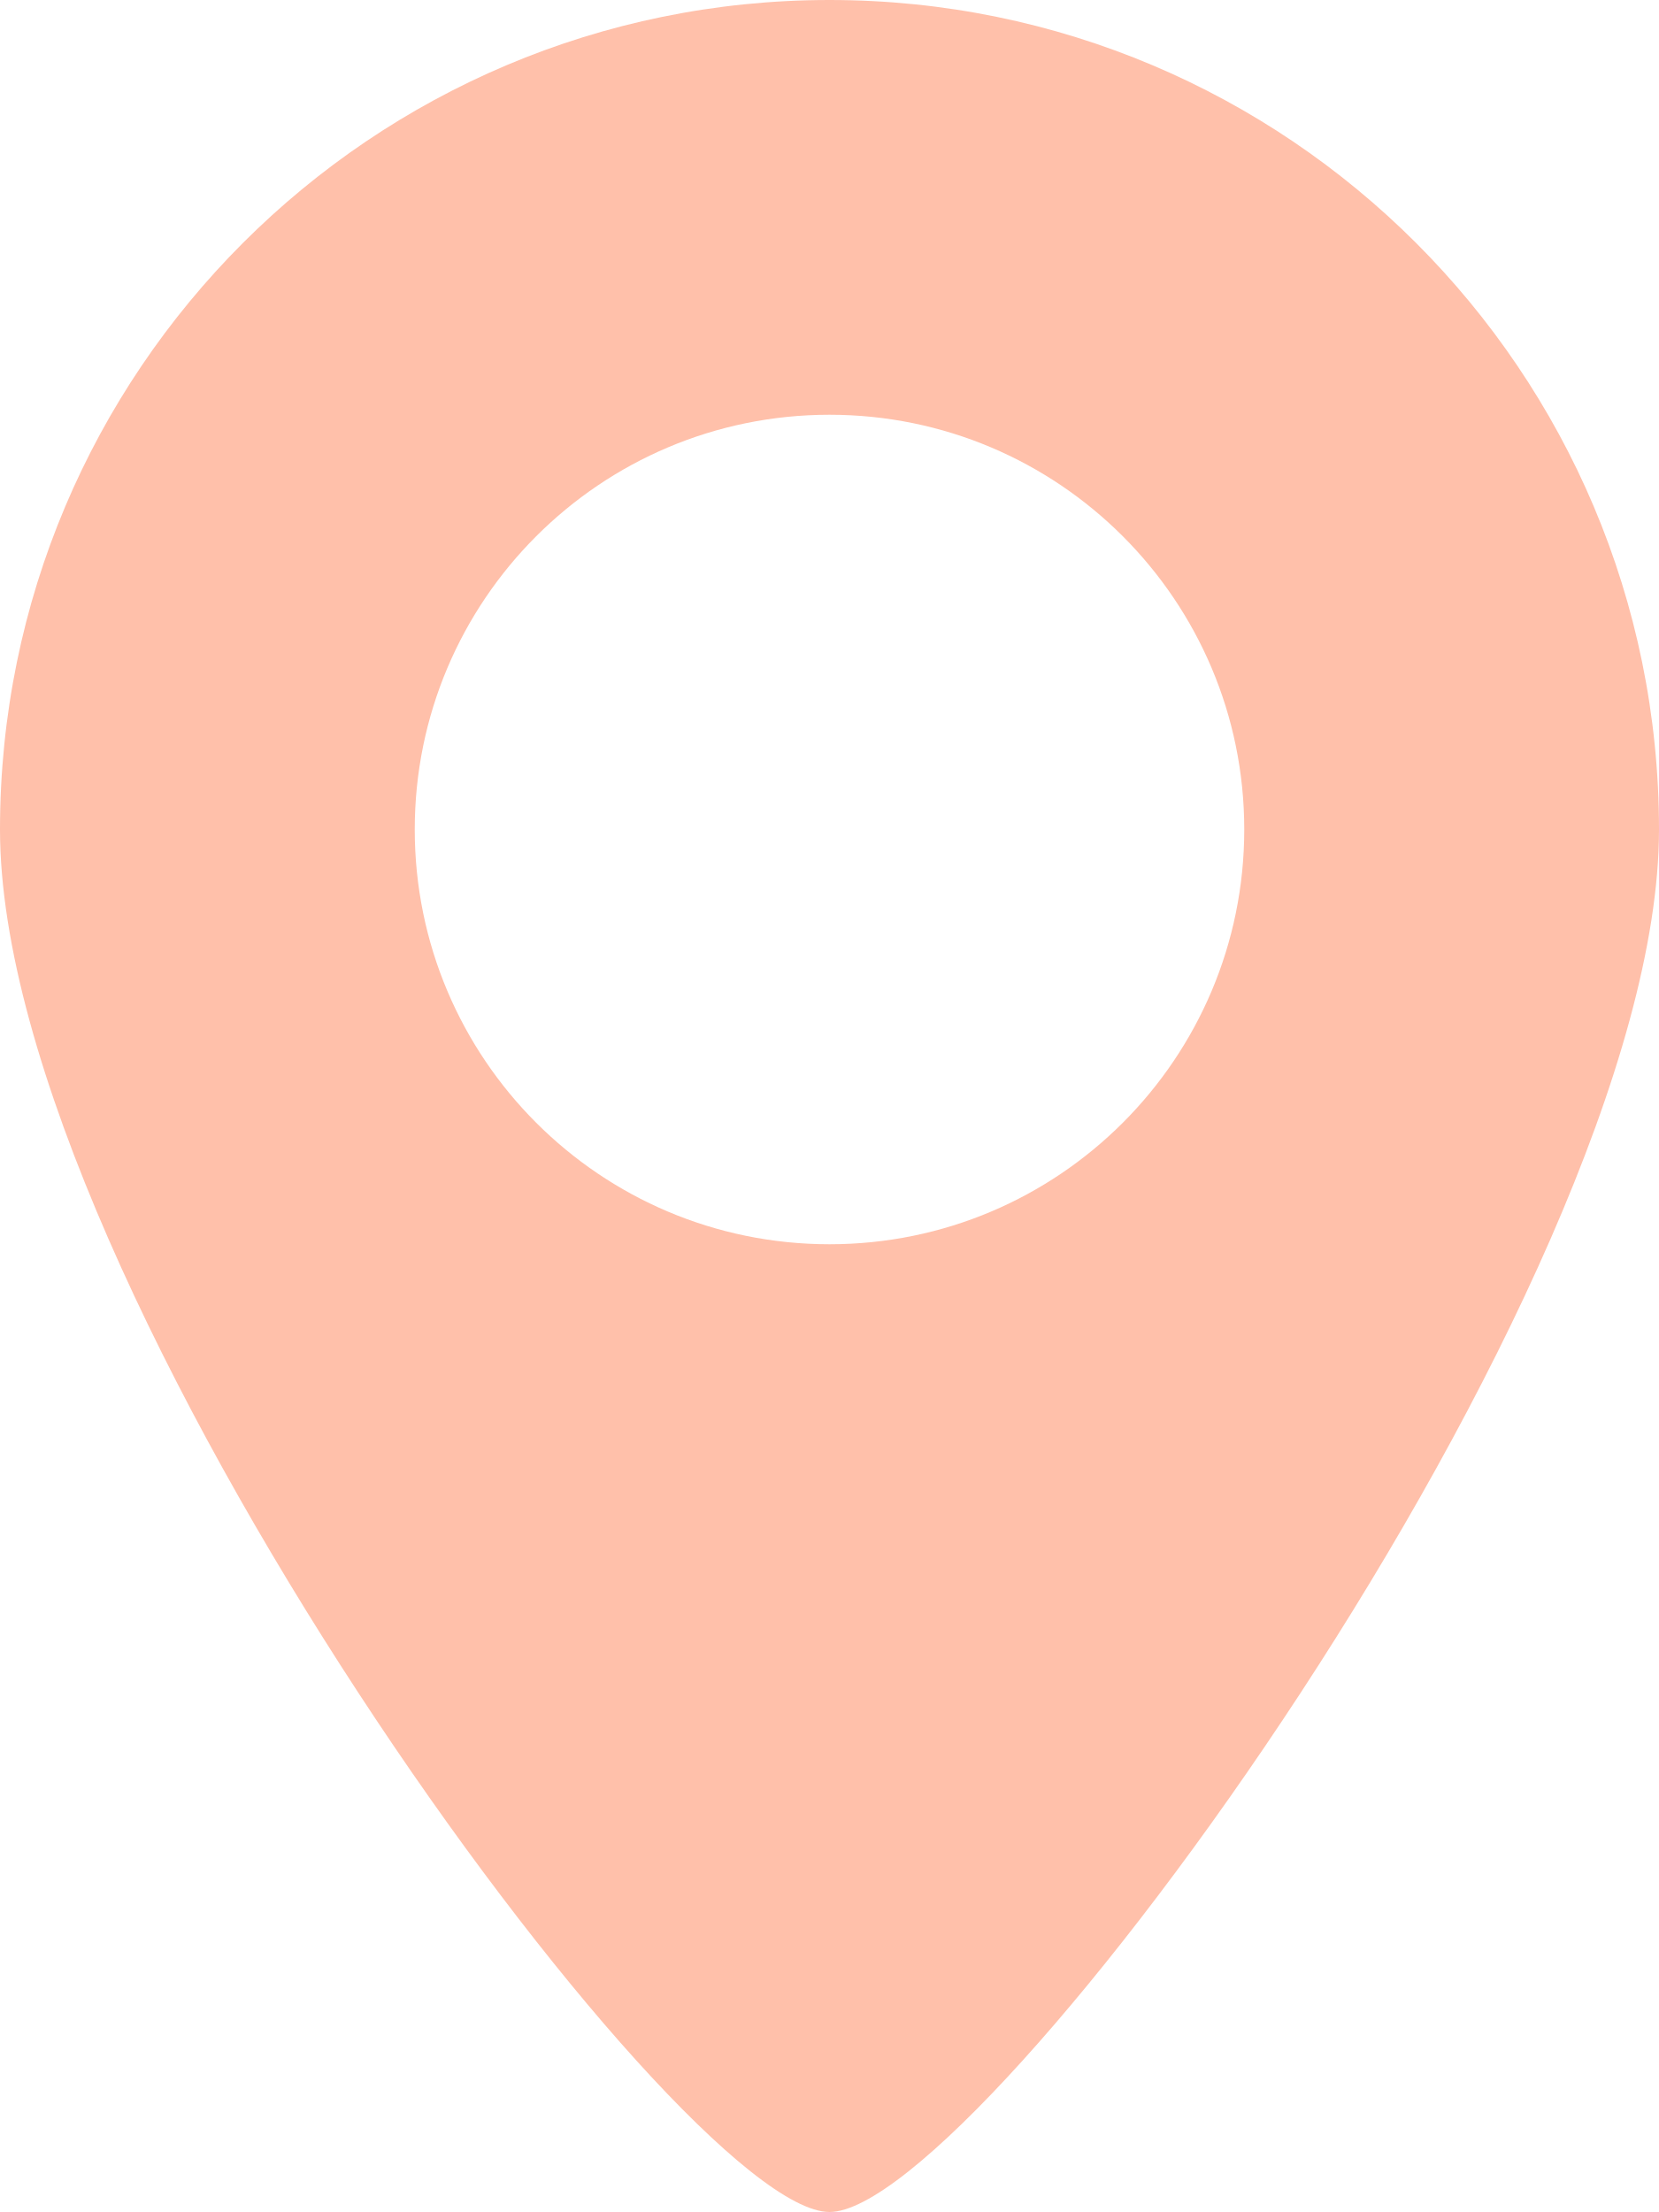
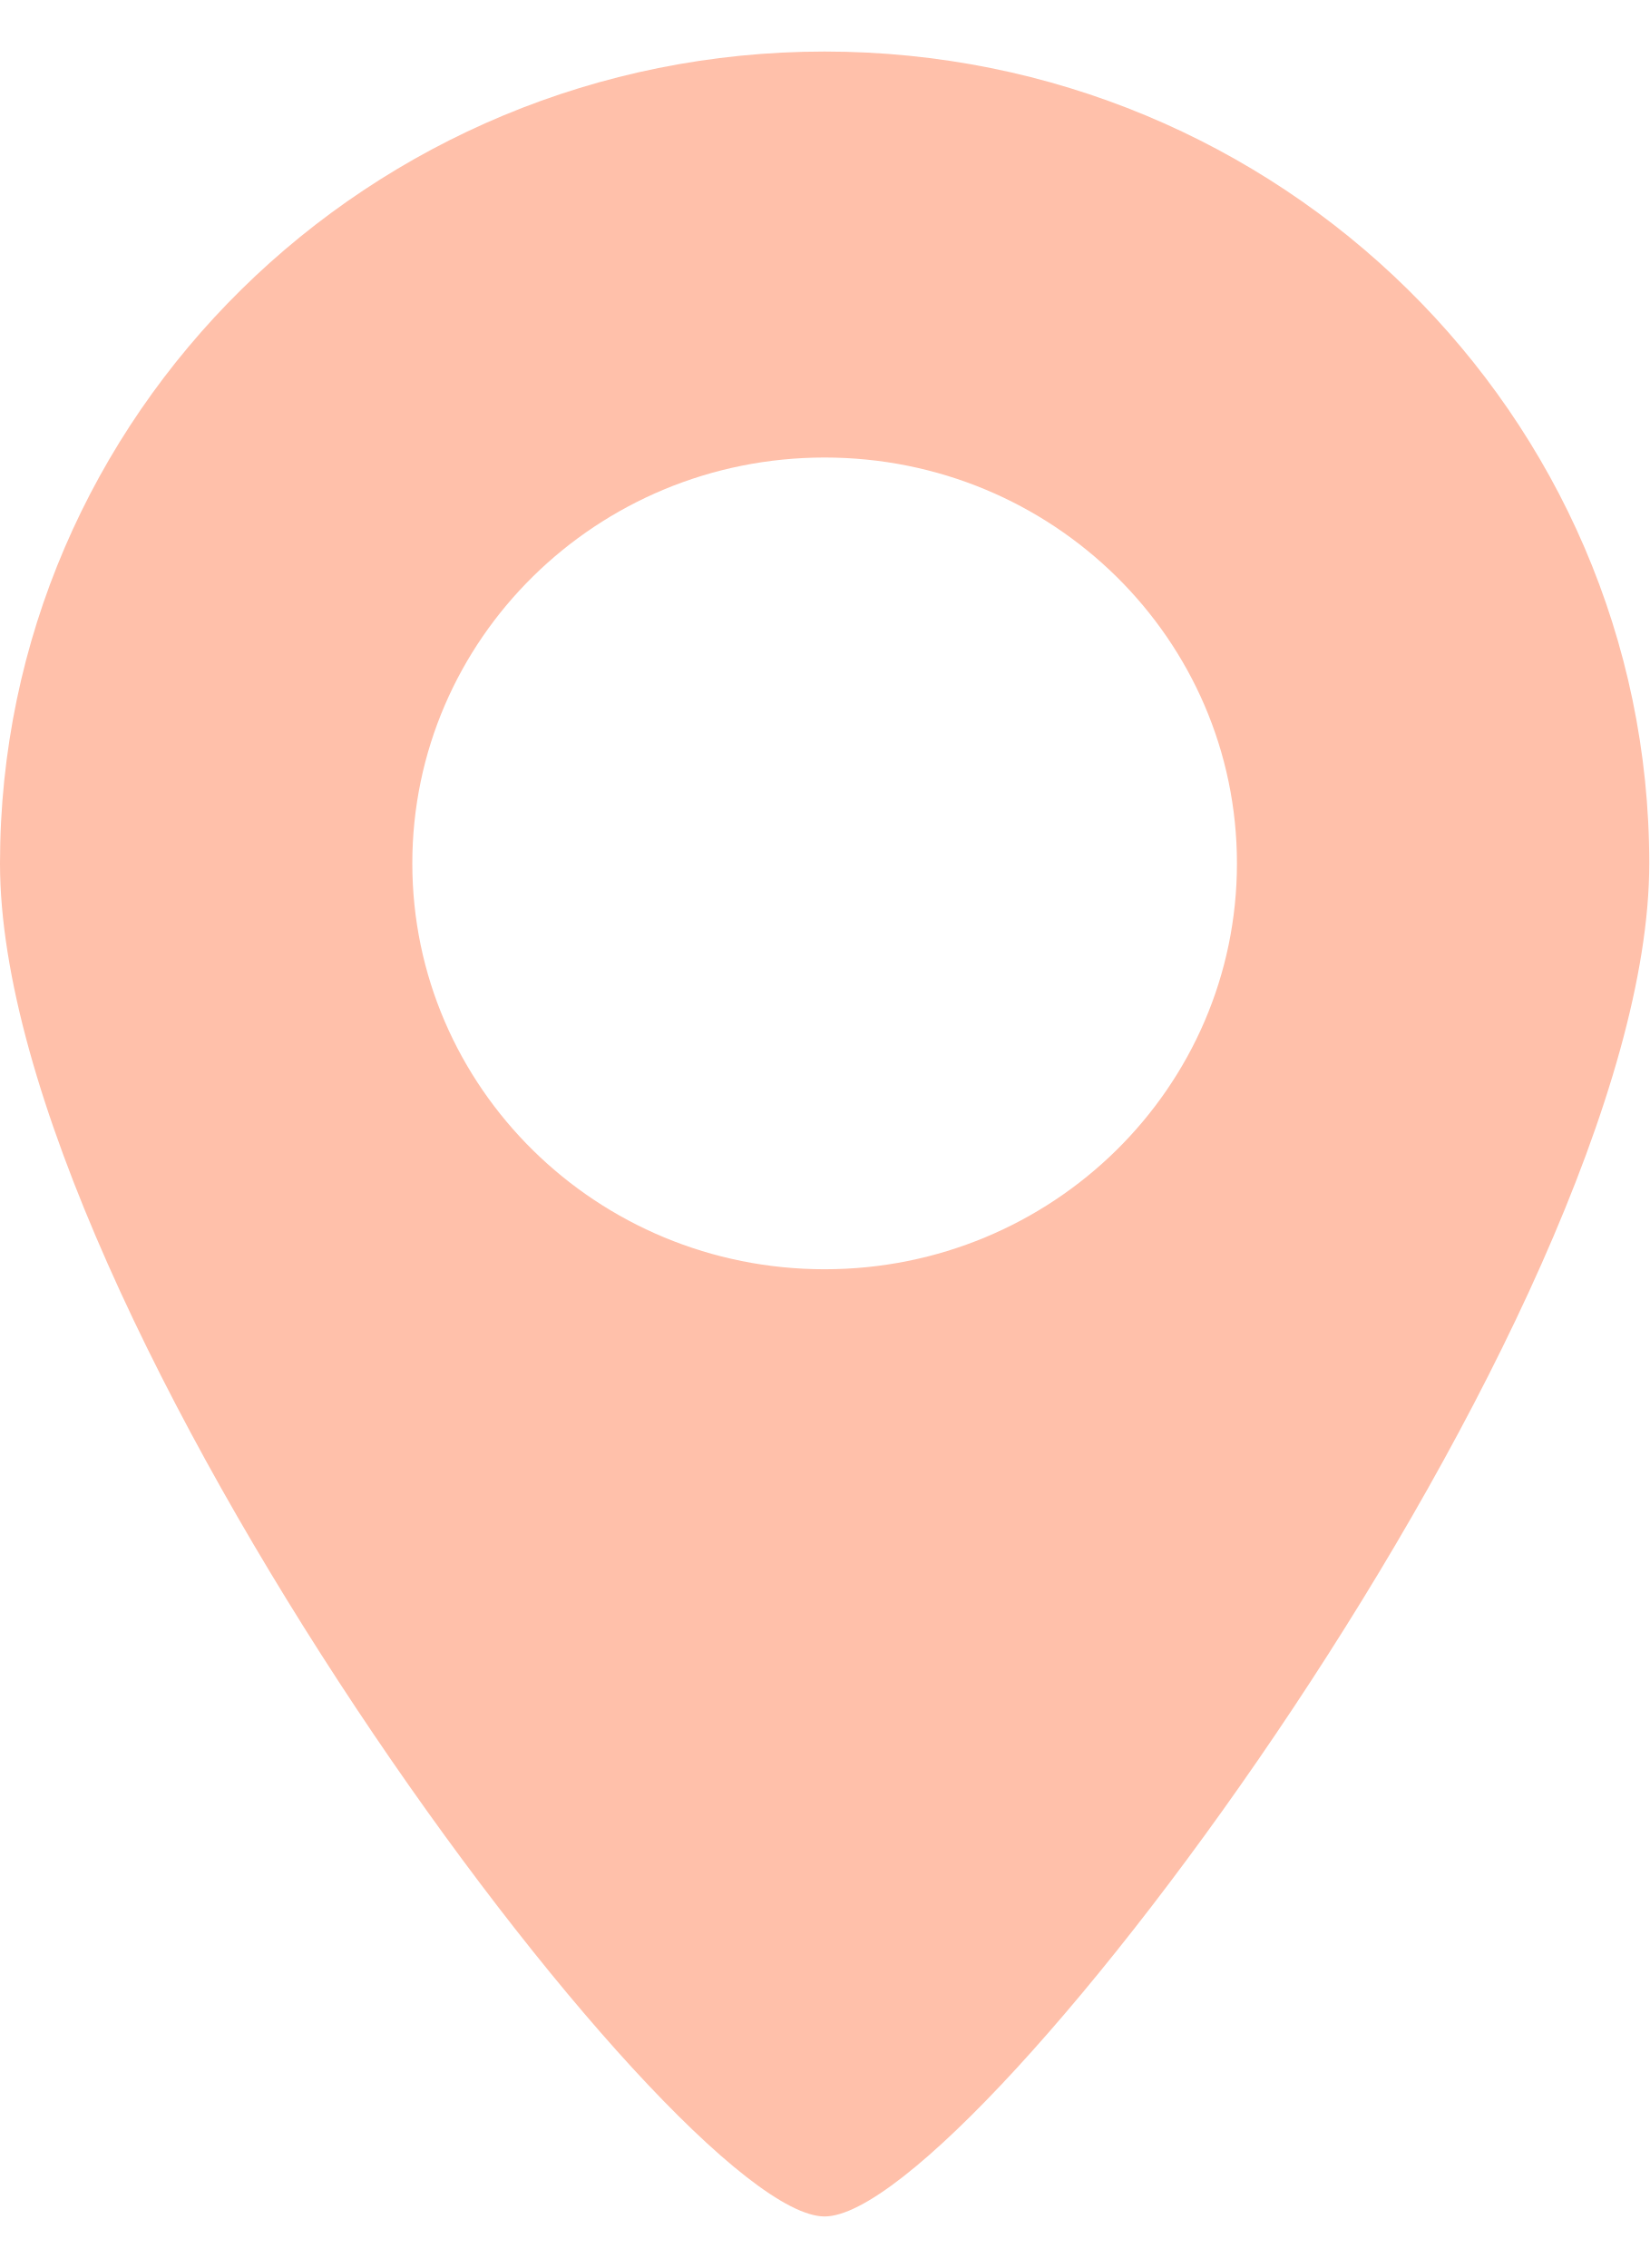
- <svg xmlns="http://www.w3.org/2000/svg" width="12" height="16" viewBox="0 0 12 16" fill="none">
-   <path fill-rule="evenodd" clip-rule="evenodd" d="M6 16C7.091 16 12 9.314 12 6C12 2.686 9.314 0 6 0C2.686 0 0 2.686 0 6C0 9.314 4.909 16 6 16ZM6 9C7.657 9 9 7.657 9 6C9 4.343 7.657 3 6 3C4.343 3 3 4.343 3 6C3 7.657 4.343 9 6 9Z" fill="#FFC0AA" />
+ <svg xmlns="http://www.w3.org/2000/svg" width="16" height="22" viewBox="0 0 16 22" fill="none">
+   <path fill-rule="evenodd" clip-rule="evenodd" d="M8 21.5C9.455 21.5 16 12.724 16 8.375C16 4.026 12.418 0.5 8 0.5C3.582 0.5 0 4.026 0 8.375C0 12.724 6.545 21.5 8 21.5ZM8 12.312C10.209 12.312 12 10.55 12 8.375C12 6.2 10.209 4.438 8 4.438C5.791 4.438 4 6.2 4 8.375C4 10.55 5.791 12.312 8 12.312Z" fill="#FFC0AA" />
</svg>
